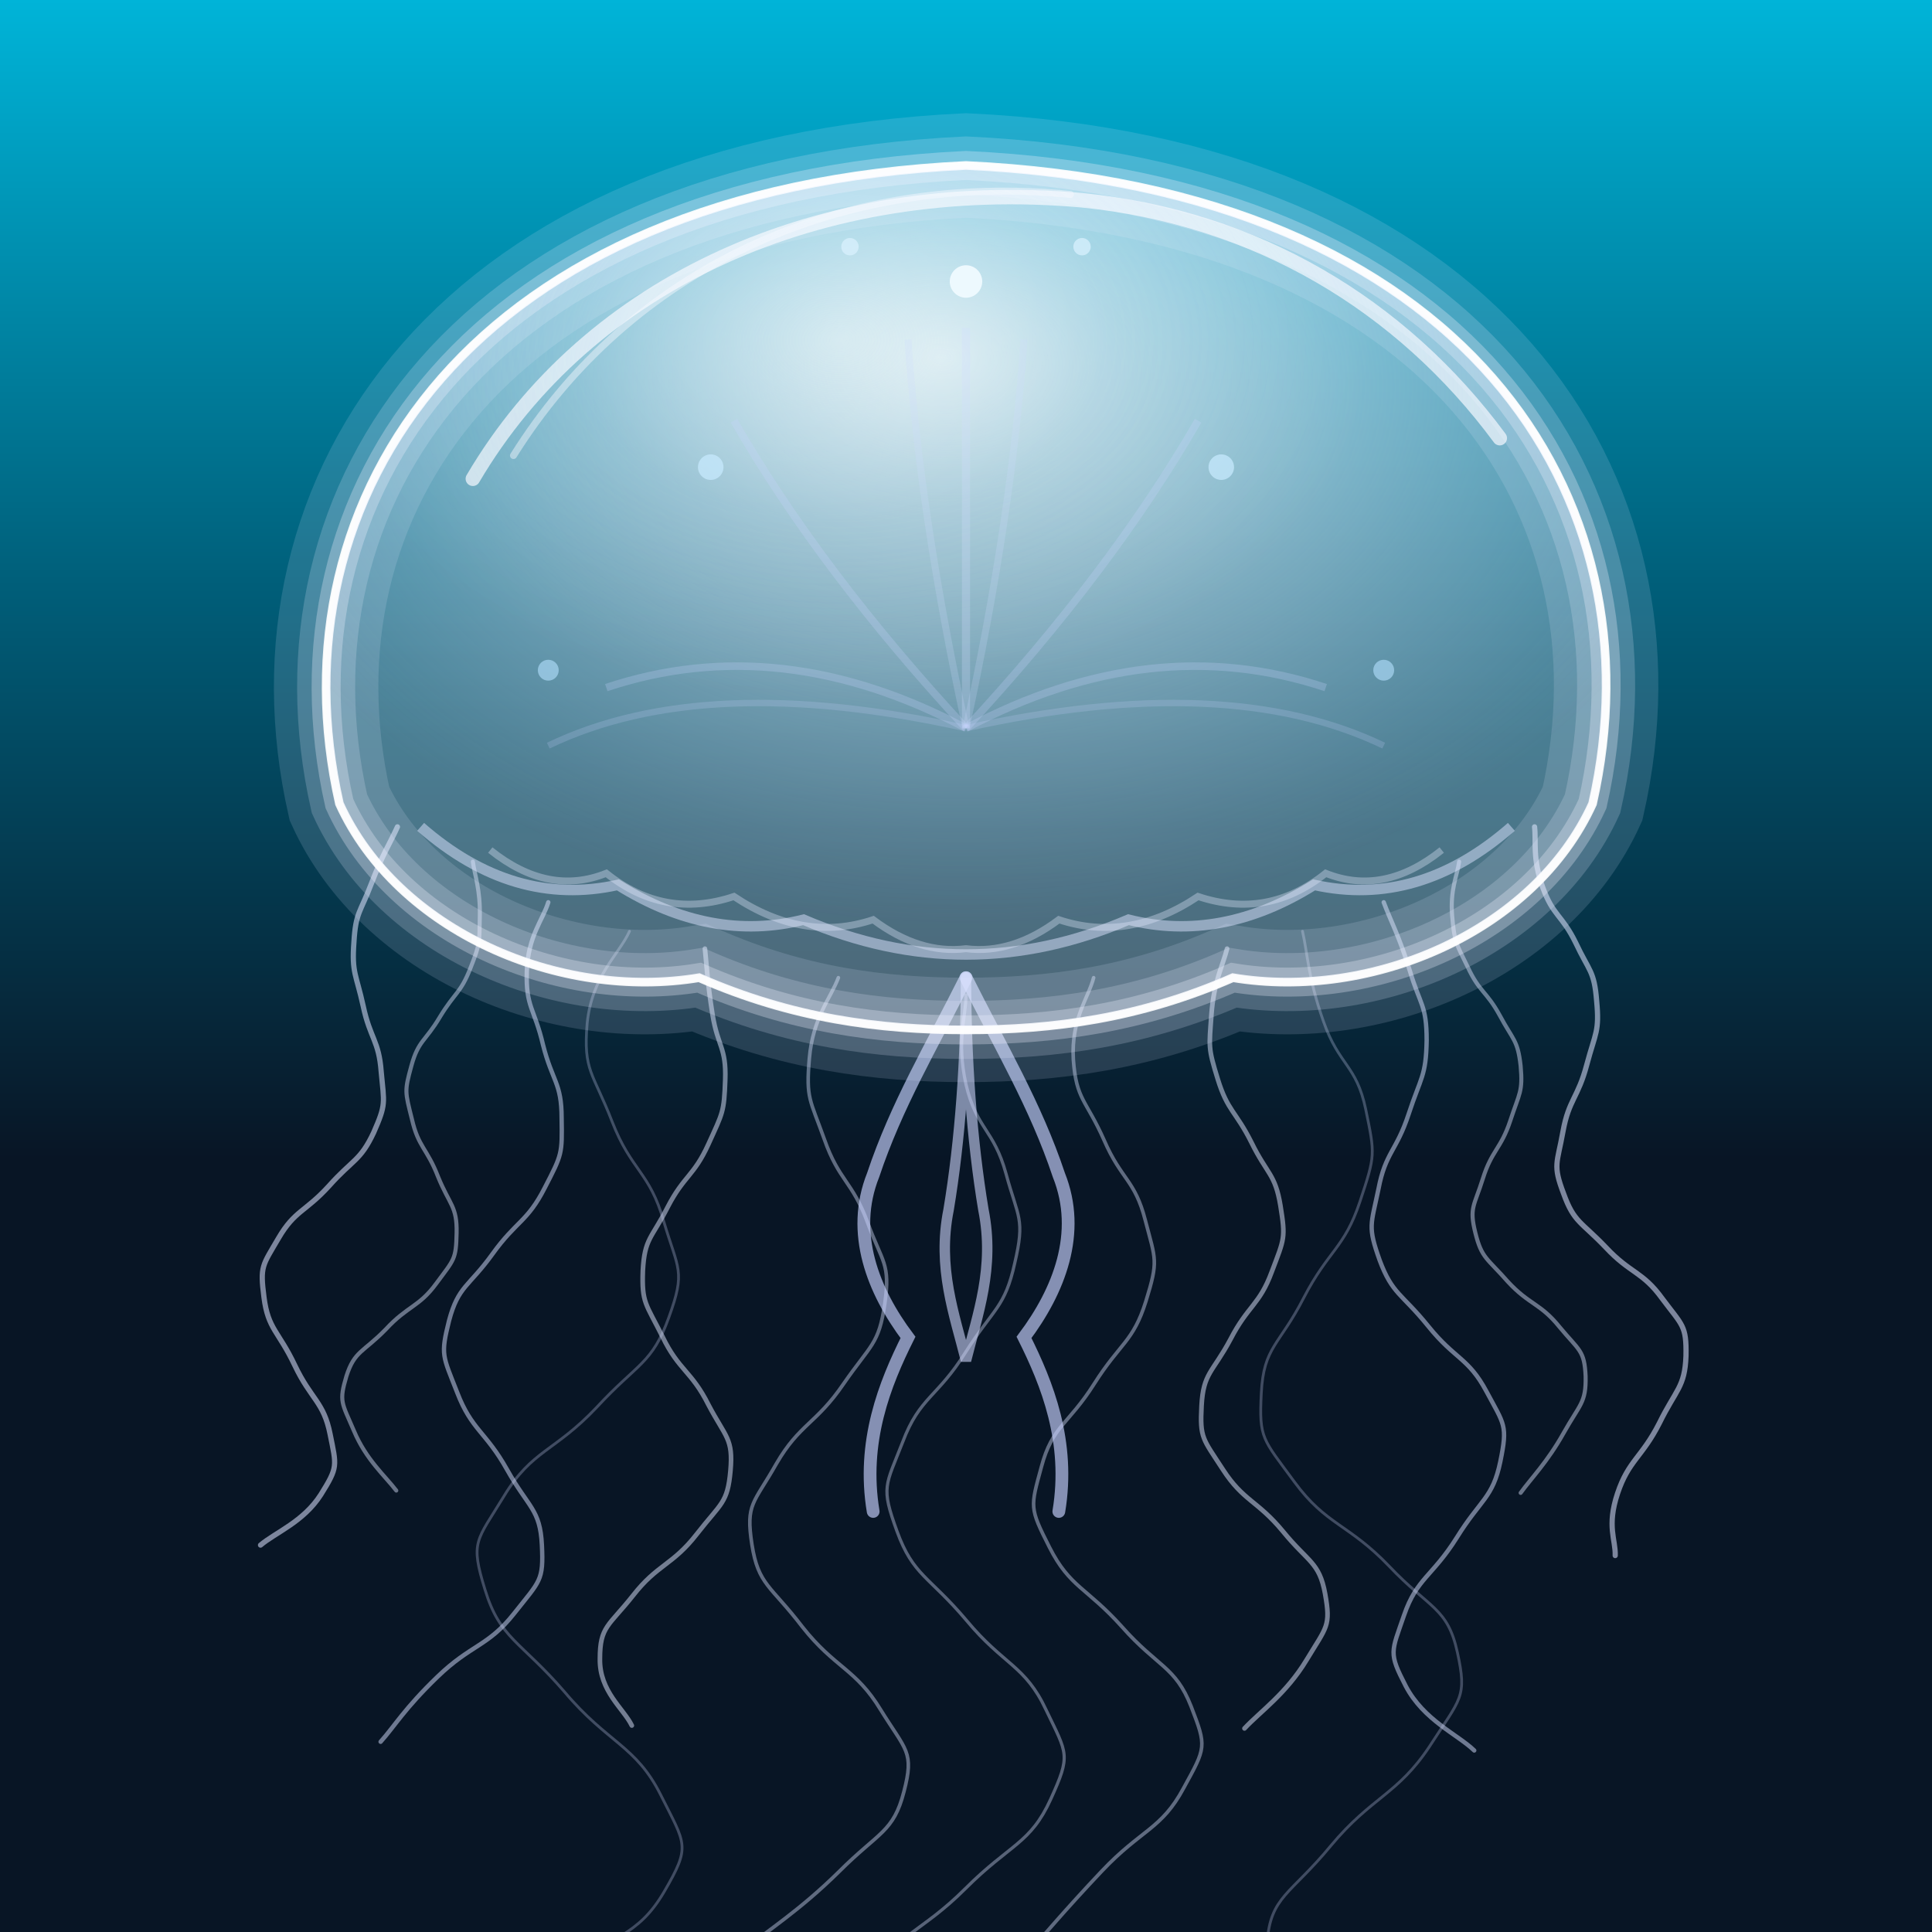
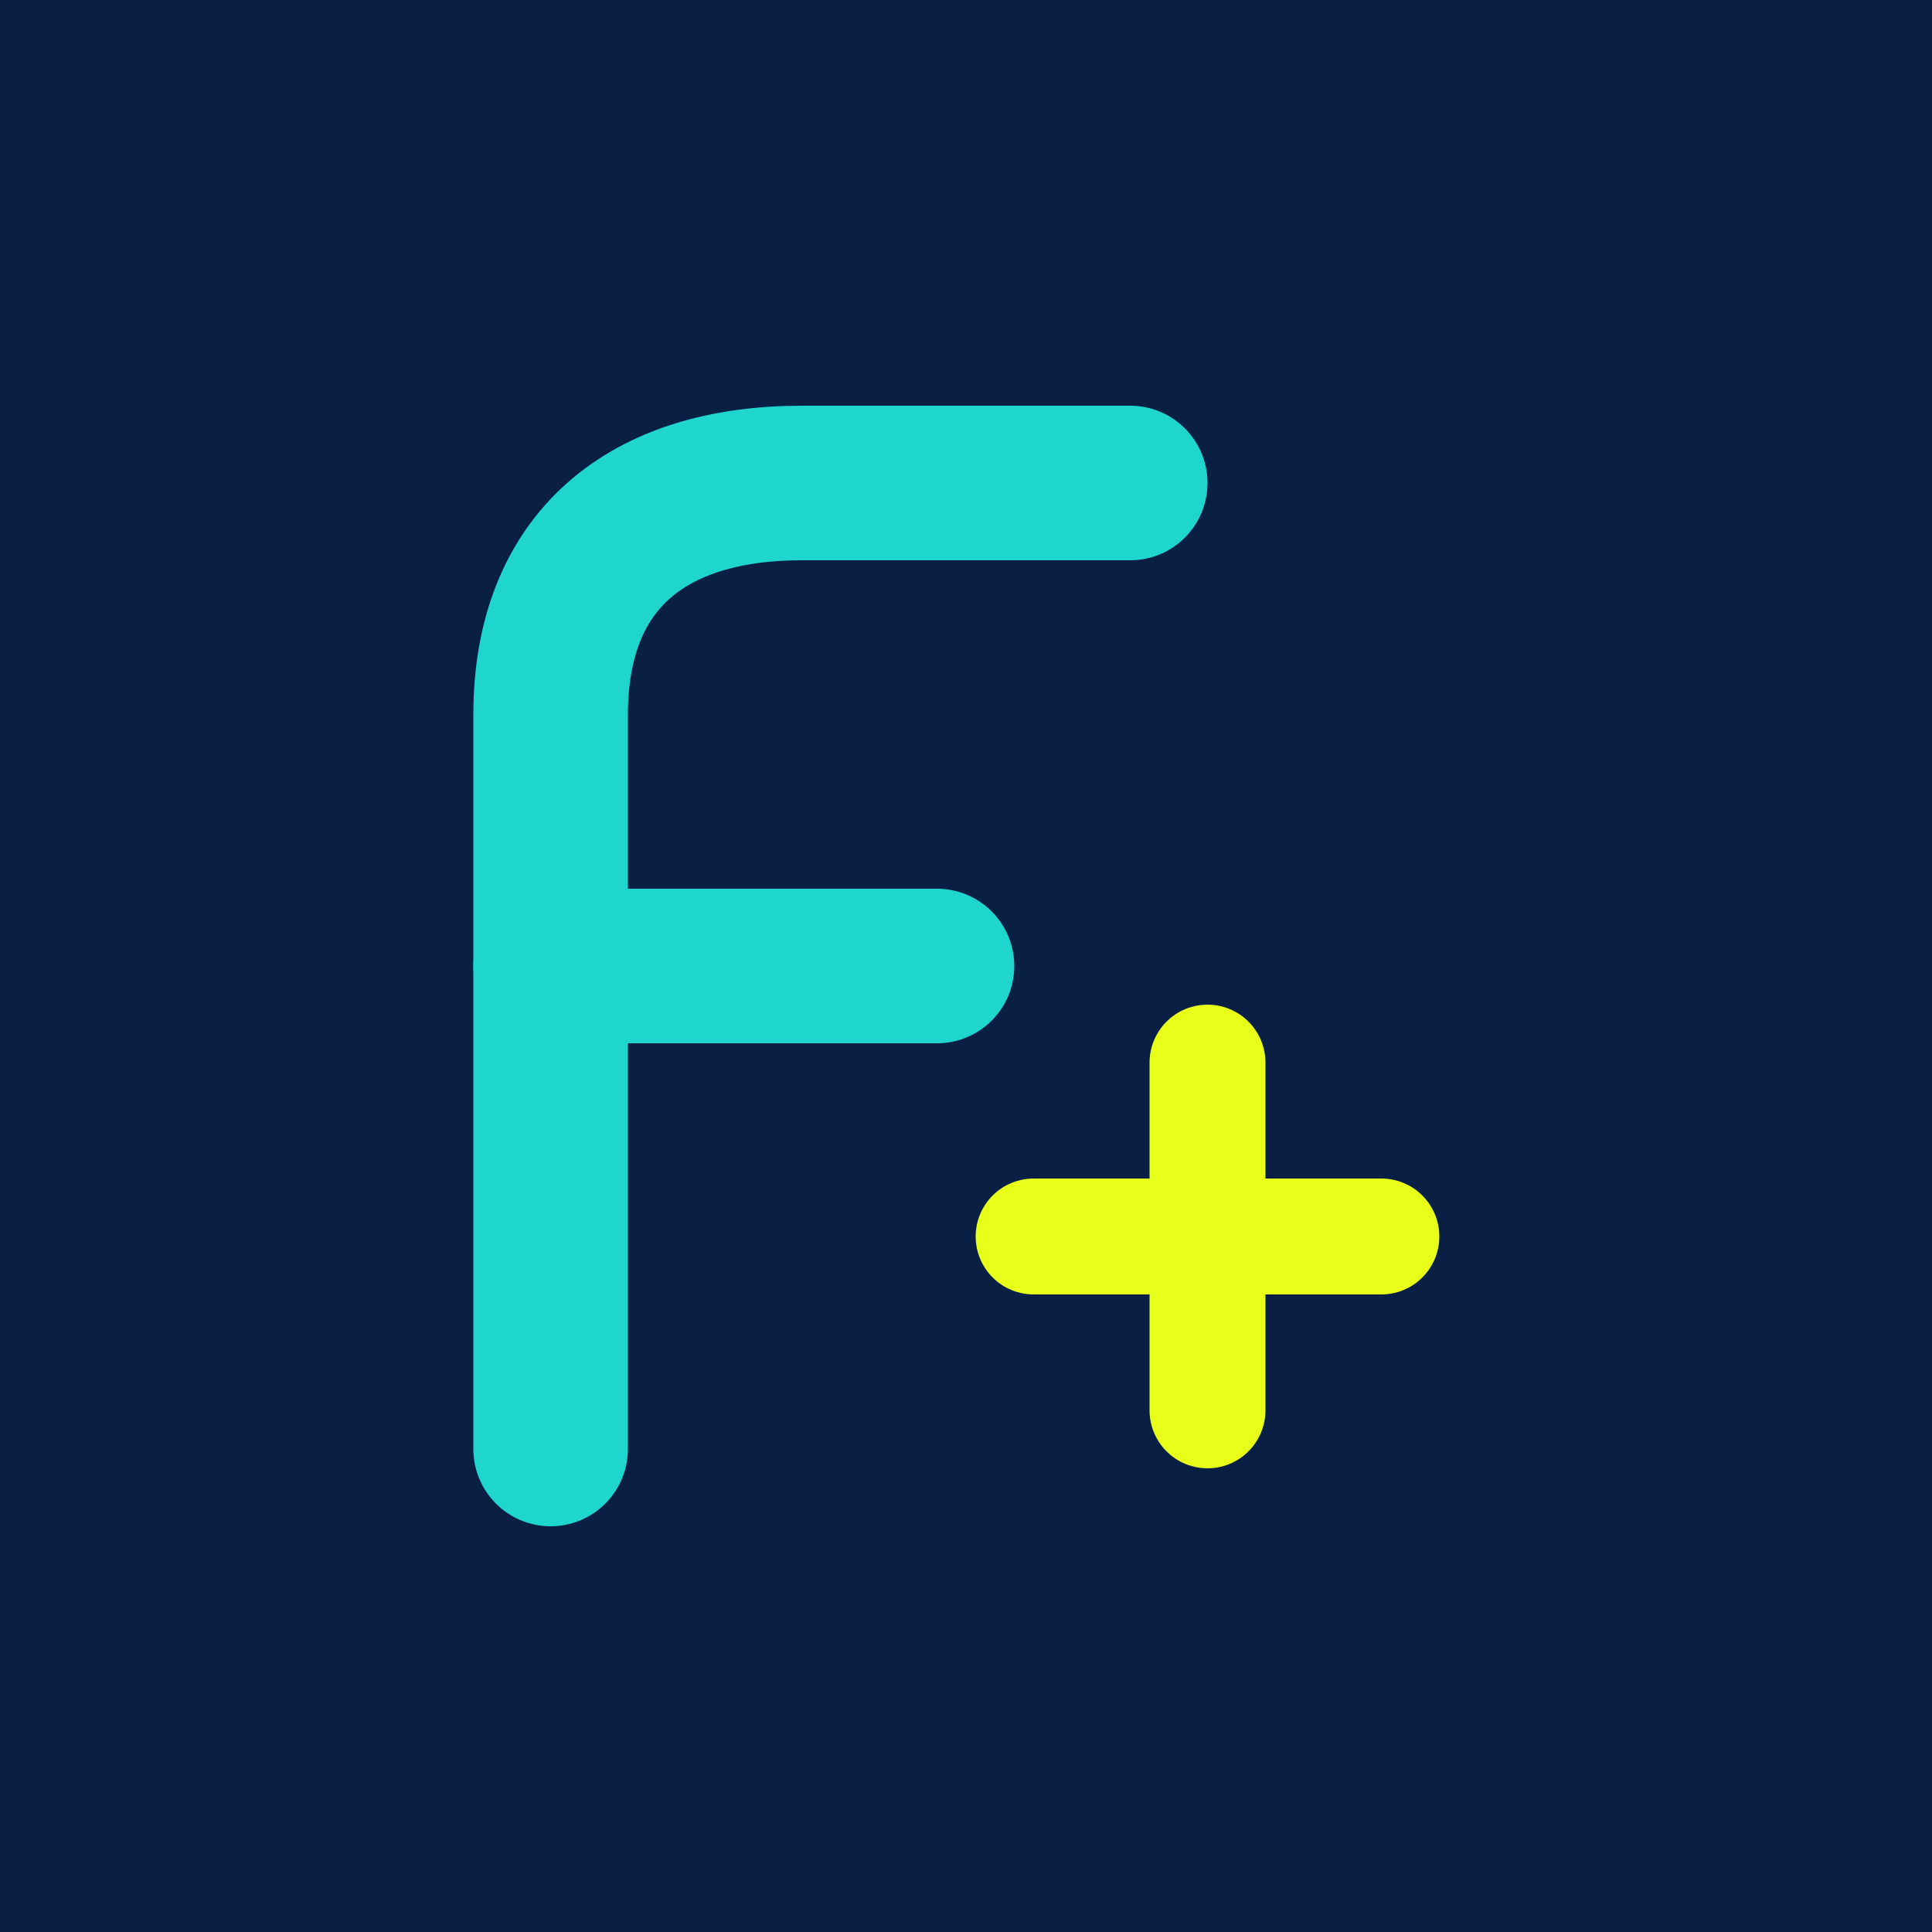
- <svg xmlns="http://www.w3.org/2000/svg" width="1024" height="1024" viewBox="0 0 1024 1024">
-   <defs>
-     <linearGradient id="bgGrad" x1="0" y1="0" x2="0" y2="1024" gradientUnits="userSpaceOnUse">
-       <stop offset="0%" stop-color="#00B4D8" />
-       <stop offset="30%" stop-color="#005f7a" />
-       <stop offset="60%" stop-color="#081525" />
-       <stop offset="100%" stop-color="#081525" />
-     </linearGradient>
-   </defs>
-   <rect width="1024" height="1024" fill="url(#bgGrad)" />
-   <g transform="translate(81.50,63.10) scale(3.075)">
-     <defs>
-       <radialGradient id="icon_bellGrad" cx="50%" cy="28%" r="60%" fx="48%" fy="22%">
-         <stop offset="0%" stop-color="#ffffff" stop-opacity="0.75" />
-         <stop offset="20%" stop-color="#f8faff" stop-opacity="0.58" />
-         <stop offset="45%" stop-color="#f0f4ff" stop-opacity="0.40" />
-         <stop offset="70%" stop-color="#e4ecff" stop-opacity="0.22" />
-         <stop offset="88%" stop-color="#d8e4ff" stop-opacity="0.10" />
-         <stop offset="100%" stop-color="#c8d8f8" stop-opacity="0.04" />
-       </radialGradient>
-       <radialGradient id="icon_topGlow" cx="40%" cy="20%" r="42%">
-         <stop offset="0%" stop-color="#ffffff" stop-opacity="0.45" />
-         <stop offset="50%" stop-color="#f8f8ff" stop-opacity="0.12" />
-         <stop offset="100%" stop-color="#ffffff" stop-opacity="0" />
-       </radialGradient>
-     </defs>
-     <path d="M 42.0 122.0 C 40.9 124.5 39.4 126.8 37.5 131.8 C 35.6 136.8 34.8 136.7 34.5 141.9 C 34.1 147.2 34.9 147.4 36.1 152.9 C 37.3 158.5 38.8 158.8 39.2 164.2 C 39.7 169.7 40.1 169.7 37.9 174.7 C 35.6 179.6 34.3 179.3 30.2 183.9 C 26.1 188.4 24.3 188.1 21.5 192.9 C 18.7 197.7 18.3 197.7 19.0 203.1 C 19.7 208.6 21.5 208.9 24.3 214.8 C 27.1 220.7 29.3 221.1 30.4 226.7 C 31.5 232.2 31.8 232.3 28.8 237.1 C 25.8 241.8 21.0 243.6 18.4 245.8" stroke="rgb(220,228,255)" stroke-opacity="0.55" stroke-width="0.9" fill="none" stroke-linecap="round" />
-     <path d="M 68.0 135.0 C 67.1 138.0 64.5 140.8 64.3 146.9 C 64.1 153.1 65.6 153.2 67.1 159.6 C 68.7 165.9 70.3 166.1 70.3 172.2 C 70.4 178.4 70.4 178.4 67.4 184.2 C 64.4 190.1 62.5 189.9 58.4 195.6 C 54.3 201.3 52.5 201.1 50.9 207.1 C 49.4 213.1 49.8 213.1 52.3 219.5 C 54.8 226.0 57.2 226.2 60.9 232.8 C 64.6 239.4 66.6 239.6 66.9 245.8 C 67.2 252.0 66.6 251.9 62.1 257.6 C 57.6 263.3 54.7 262.9 48.9 268.5 C 43.2 274.0 41.6 276.9 39.1 279.7" stroke="rgb(215,225,255)" stroke-opacity="0.5" stroke-width="0.75" fill="none" stroke-linecap="round" />
-     <path d="M 95.0 143.0 C 95.3 145.8 95.4 148.6 96.3 154.3 C 97.2 159.9 98.7 160.0 98.5 165.6 C 98.3 171.2 98.1 171.2 95.6 176.7 C 93.1 182.2 91.4 182.1 88.6 187.5 C 85.8 193.0 84.6 192.9 84.3 198.5 C 84.1 204.1 84.8 204.1 87.7 209.9 C 90.5 215.7 92.7 215.8 95.6 221.6 C 98.6 227.3 99.9 227.4 99.4 233.0 C 98.9 238.6 97.8 238.5 93.6 243.9 C 89.4 249.3 86.8 249.1 82.6 254.5 C 78.4 259.8 76.9 259.8 76.9 265.4 C 76.8 271.0 81.0 274.0 82.4 276.9" stroke="rgb(225,232,255)" stroke-opacity="0.5" stroke-width="0.8" fill="none" stroke-linecap="round" />
-     <path d="M 118.0 148.0 C 116.7 151.5 113.6 154.9 113.0 161.9 C 112.4 168.9 113.1 168.9 115.6 175.9 C 118.1 183.0 120.4 183.1 123.0 190.1 C 125.6 197.2 127.0 197.2 126.0 204.2 C 125.0 211.2 123.6 211.2 118.9 218.0 C 114.2 224.9 111.3 224.9 107.3 231.8 C 103.4 238.7 102.0 238.6 103.1 245.7 C 104.2 252.7 106.3 252.7 111.8 259.9 C 117.4 267.0 121.0 267.1 125.3 274.2 C 129.7 281.3 131.1 281.4 129.3 288.3 C 127.5 295.3 125.0 295.2 118.1 302.1 C 111.2 308.9 105.8 312.2 101.7 315.6" stroke="rgb(218,226,255)" stroke-opacity="0.42" stroke-width="0.62" fill="none" stroke-linecap="round" />
-     <path d="M 140.0 151.0 C 140.0 154.8 138.3 158.7 140.0 166.4 C 141.8 174.1 144.8 174.1 146.9 181.8 C 149.0 189.5 150.2 189.5 148.4 197.2 C 146.7 204.9 144.8 204.9 139.9 212.6 C 135.1 220.3 132.0 220.3 129.1 228.0 C 126.1 235.7 125.3 235.7 128.1 243.4 C 130.9 251.1 133.6 251.1 140.1 258.8 C 146.5 266.5 150.2 266.5 153.8 274.2 C 157.5 281.9 158.1 281.9 154.6 289.6 C 151.1 297.3 147.6 297.3 139.9 305.0 C 132.2 312.7 128.0 312.7 123.8 320.4 C 119.6 328.1 123.3 331.9 123.2 335.8" stroke="rgb(220,228,255)" stroke-opacity="0.38" stroke-width="0.55" fill="none" stroke-linecap="round" />
-     <path d="M 162.0 148.0 C 161.1 151.5 158.1 155.1 158.5 162.1 C 159.0 169.1 160.7 169.0 163.8 176.0 C 166.8 182.9 169.1 182.8 170.9 189.8 C 172.7 196.7 173.2 196.7 171.0 203.8 C 168.8 210.8 166.6 210.9 162.1 218.0 C 157.6 225.1 154.9 225.2 153.0 232.3 C 151.1 239.3 150.9 239.3 154.4 246.2 C 157.9 253.1 160.8 253.1 166.9 259.9 C 173.0 266.8 176.1 266.7 178.8 273.6 C 181.5 280.6 181.4 280.6 177.5 287.7 C 173.7 294.8 170.2 294.8 163.4 302.0 C 156.6 309.2 153.7 312.8 150.5 316.3" stroke="rgb(218,226,255)" stroke-opacity="0.42" stroke-width="0.62" fill="none" stroke-linecap="round" />
-     <path d="M 185.0 143.0 C 184.3 145.8 182.7 148.7 182.3 154.4 C 181.9 160.0 181.7 160.0 183.4 165.5 C 185.1 171.0 186.5 171.0 189.2 176.4 C 191.9 181.9 193.3 181.8 194.2 187.3 C 195.1 192.9 194.9 192.9 192.7 198.7 C 190.6 204.4 188.6 204.5 185.6 210.3 C 182.5 216.1 180.9 216.1 180.6 221.8 C 180.3 227.4 180.8 227.4 184.3 232.8 C 187.8 238.2 190.2 238.1 194.6 243.4 C 199.0 248.8 200.9 248.7 201.9 254.2 C 202.9 259.8 202.2 259.8 198.7 265.6 C 195.2 271.4 190.7 274.5 188.0 277.4" stroke="rgb(225,232,255)" stroke-opacity="0.5" stroke-width="0.8" fill="none" stroke-linecap="round" />
-     <path d="M 212.0 135.0 C 213.1 138.0 214.7 140.9 216.5 146.8 C 218.3 152.8 219.4 152.7 219.4 158.8 C 219.3 165.0 218.4 165.1 216.3 171.5 C 214.2 177.9 212.3 178.1 211.1 184.4 C 209.8 190.7 209.2 190.8 211.3 196.7 C 213.5 202.6 215.1 202.4 219.7 208.1 C 224.3 213.8 226.6 213.5 229.7 219.3 C 232.8 225.1 233.4 225.1 232.1 231.4 C 230.8 237.7 228.7 237.9 224.6 244.5 C 220.4 251.2 217.7 251.5 215.5 257.9 C 213.3 264.3 212.8 264.3 215.8 270.1 C 218.9 276.0 224.7 278.4 227.6 281.2" stroke="rgb(215,225,255)" stroke-opacity="0.5" stroke-width="0.75" fill="none" stroke-linecap="round" />
-     <path d="M 238.0 122.0 C 238.3 124.6 237.6 127.4 239.4 132.4 C 241.2 137.4 242.7 137.1 245.1 142.0 C 247.4 146.9 248.3 146.8 248.7 152.0 C 249.2 157.3 248.5 157.4 247.0 163.0 C 245.5 168.7 243.9 169.0 242.9 174.5 C 241.9 180.1 241.1 180.2 243.0 185.2 C 244.8 190.2 246.0 190.0 250.3 194.5 C 254.5 199.0 256.6 198.6 260.0 203.3 C 263.5 208.0 264.2 207.9 264.1 213.2 C 263.9 218.6 262.4 218.9 259.5 224.8 C 256.5 230.7 254.2 231.2 252.3 236.9 C 250.4 242.6 252.0 244.9 251.9 247.6" stroke="rgb(220,228,255)" stroke-opacity="0.55" stroke-width="0.9" fill="none" stroke-linecap="round" />
-     <path d="M 82.0 140.0 C 80.2 144.0 75.5 147.7 74.7 155.9 C 74.0 164.1 75.7 164.3 79.0 172.8 C 82.3 181.3 85.5 181.5 87.9 190.0 C 90.4 198.4 91.7 198.5 88.8 206.5 C 85.9 214.6 83.4 214.4 76.3 222.1 C 69.1 229.7 65.2 229.4 60.4 237.3 C 55.6 245.2 54.5 245.1 57.1 253.5 C 59.7 262.0 63.2 262.3 70.8 271.1 C 78.3 280.0 83.1 280.3 87.4 288.9 C 91.7 297.5 92.6 297.6 88.0 305.5 C 83.4 313.4 79.1 313.0 68.9 320.5 C 58.6 327.9 52.4 331.6 46.9 335.2" stroke="rgb(210,220,255)" stroke-opacity="0.28" stroke-width="0.48" fill="none" stroke-linecap="round" />
-     <path d="M 198.0 140.0 C 198.9 143.9 198.9 147.8 201.6 155.5 C 204.3 163.2 207.3 163.0 208.9 170.7 C 210.5 178.5 210.6 178.5 207.9 186.6 C 205.2 194.7 202.5 194.9 198.2 203.2 C 194.0 211.4 191.3 211.6 190.9 219.6 C 190.5 227.5 191.1 227.4 196.6 234.9 C 202.1 242.4 205.9 242.1 212.9 249.4 C 219.9 256.8 223.0 256.5 224.7 264.3 C 226.4 272.1 225.3 272.1 219.9 280.5 C 214.4 288.8 209.9 289.2 202.9 297.6 C 195.9 306.1 192.5 306.3 191.9 314.3 C 191.3 322.2 198.3 325.6 200.4 329.4" stroke="rgb(210,220,255)" stroke-opacity="0.28" stroke-width="0.48" fill="none" stroke-linecap="round" />
-     <path d="M 55.0 128.0 C 55.3 130.3 56.3 132.8 56.2 137.4 C 56.1 142.0 56.3 142.0 54.6 146.3 C 52.9 150.7 51.9 150.5 49.3 154.8 C 46.8 159.0 45.6 158.8 44.4 163.2 C 43.2 167.6 43.3 167.6 44.5 172.4 C 45.6 177.2 47.1 177.4 49.0 182.3 C 51.0 187.2 52.3 187.4 52.2 192.0 C 52.1 196.6 51.8 196.5 48.7 200.7 C 45.7 204.8 43.8 204.5 40.0 208.6 C 36.1 212.6 34.6 212.3 33.2 216.7 C 31.9 221.1 32.4 221.2 34.5 226.1 C 36.6 231.1 39.9 233.9 41.8 236.4" stroke="rgb(222,230,255)" stroke-opacity="0.45" stroke-width="0.7" fill="none" stroke-linecap="round" />
-     <path d="M 225.0 128.0 C 224.7 130.3 223.4 132.8 223.8 137.4 C 224.2 141.9 224.4 141.9 226.5 146.2 C 228.5 150.5 229.7 150.3 232.0 154.5 C 234.3 158.8 235.1 158.7 235.6 163.2 C 236.0 167.7 235.4 167.8 233.8 172.7 C 232.2 177.5 230.6 177.8 229.1 182.6 C 227.6 187.4 226.7 187.6 227.8 192.0 C 228.9 196.4 229.8 196.3 233.4 200.4 C 237.1 204.4 239.0 204.1 242.3 208.2 C 245.7 212.3 246.6 212.2 246.8 216.7 C 246.9 221.3 245.8 221.5 243.0 226.5 C 240.2 231.5 237.4 234.3 235.6 236.8" stroke="rgb(222,230,255)" stroke-opacity="0.45" stroke-width="0.7" fill="none" stroke-linecap="round" />
-     <path d="M 140 148 C 134 160 128 170 124 182 C 120 192 124 202 130 210 C 126 218 122 228 124 240" stroke="rgba(200,210,255,0.65)" stroke-width="2.2" fill="none" stroke-linecap="round" />
-     <path d="M 140 148 C 146 160 152 170 156 182 C 160 192 156 202 150 210 C 154 218 158 228 156 240" stroke="rgba(200,210,255,0.65)" stroke-width="2.2" fill="none" stroke-linecap="round" />
-     <path d="M 140 148 C 140 162 139 176 137 188 C 135 198 138 206 140 214 C 142 206 145 198 143 188 C 141 176 140 162 140 148" stroke="rgba(210,218,255,0.58)" stroke-width="1.8" fill="none" stroke-linecap="round" />
-     <path d="M 32 118 C 20 65 55 12 140 8 C 226 12 260 65 248 118 C 238 140 210 152 186 148 C 170 155 155 157 140 157 C 125 157 110 155 94 148 C 70 152 42 140 32 118 Z" fill="none" stroke="rgba(220,230,255,0.15)" stroke-width="18" />
-     <path d="M 32 118 C 20 65 55 12 140 8 C 226 12 260 65 248 118 C 238 140 210 152 186 148 C 170 155 155 157 140 157 C 125 157 110 155 94 148 C 70 152 42 140 32 118 Z" fill="none" stroke="rgba(230,235,255,0.20)" stroke-width="10" />
-     <path d="M 32 118 C 20 65 55 12 140 8 C 226 12 260 65 248 118 C 238 140 210 152 186 148 C 170 155 155 157 140 157 C 125 157 110 155 94 148 C 70 152 42 140 32 118 Z" fill="none" stroke="rgba(240,242,255,0.30)" stroke-width="5" />
-     <path d="M 32 118 C 20 65 55 12 140 8 C 226 12 260 65 248 118 C 238 140 210 152 186 148 C 170 155 155 157 140 157 C 125 157 110 155 94 148 C 70 152 42 140 32 118 Z" fill="none" stroke="rgba(255,255,255,0.90)" stroke-width="1.5" />
-     <path d="M 55 62 C 75 28 115 10 160 14 C 190 17 215 32 232 55" fill="none" stroke="rgba(255,255,255,0.70)" stroke-width="2.5" stroke-linecap="round" />
-     <path d="M 62 58 C 82 26 118 9 158 13" fill="none" stroke="rgba(255,255,255,0.45)" stroke-width="1.2" stroke-linecap="round" />
-     <path d="M 32 118 C 20 65 55 12 140 8 C 226 12 260 65 248 118 C 238 140 210 152 186 148 C 170 155 155 157 140 157 C 125 157 110 155 94 148 C 70 152 42 140 32 118 Z" fill="rgba(240,245,255,0.28)" />
-     <path d="M 32 118 C 20 65 55 12 140 8 C 226 12 260 65 248 118 C 238 140 210 152 186 148 C 170 155 155 157 140 157 C 125 157 110 155 94 148 C 70 152 42 140 32 118 Z" fill="url(#icon_bellGrad)" />
-     <path d="M 32 118 C 20 65 55 12 140 8 C 226 12 260 65 248 118 C 238 140 210 152 186 148 C 170 155 155 157 140 157 C 125 157 110 155 94 148 C 70 152 42 140 32 118 Z" fill="url(#icon_topGlow)" />
-     <path d="M 32 118 C 20 65 55 12 140 8 C 226 12 260 65 248 118 C 238 140 210 152 186 148 C 170 155 155 157 140 157 C 125 157 110 155 94 148 C 70 152 42 140 32 118 Z" fill="none" stroke="rgba(255,255,255,0.75)" stroke-width="1.2" />
-     <path d="M 140 105 Q 108 88 78  98" stroke="rgba(200,215,255,0.25)" stroke-width="1.3" fill="none" />
-     <path d="M 140 105 Q 115 78 100 52" stroke="rgba(200,215,255,0.25)" stroke-width="1.3" fill="none" />
-     <path d="M 140 105 Q 132 68 130 38" stroke="rgba(205,218,255,0.22)" stroke-width="1.2" fill="none" />
-     <path d="M 140 105 Q 140 66 140 36" stroke="rgba(210,220,255,0.26)" stroke-width="1.4" fill="none" />
-     <path d="M 140 105 Q 148 68 150 38" stroke="rgba(205,218,255,0.22)" stroke-width="1.2" fill="none" />
-     <path d="M 140 105 Q 165 78 180 52" stroke="rgba(200,215,255,0.25)" stroke-width="1.3" fill="none" />
-     <path d="M 140 105 Q 172 88 202 98" stroke="rgba(200,215,255,0.25)" stroke-width="1.3" fill="none" />
-     <path d="M 140 105 Q 95  95  68 108" stroke="rgba(200,212,255,0.20)" stroke-width="1.1" fill="none" />
-     <path d="M 140 105 Q 185 95 212 108" stroke="rgba(200,212,255,0.20)" stroke-width="1.1" fill="none" />
-     <path d="M 46 122 Q 62 136 80 132 Q 96 142 112 138 Q 126 144 140 144 Q 154 144 168 138 Q 184 142 200 132 Q 218 136 234 122" stroke="rgba(220,228,255,0.50)" stroke-width="1.8" fill="none" />
-     <path d="M 58 126 Q 68 134 78 130 Q 88 138 100 134 Q 112 142 124 138 Q 132 144 140 143 Q 148 144 156 138 Q 168 142 180 134 Q 192 138 202 130 Q 212 134 222 126" stroke="rgba(228,235,255,0.35)" stroke-width="1.2" fill="none" />
-     <circle cx="96" cy="60" r="2.2" fill="rgba(200,235,255,0.72)" />
-     <circle cx="184" cy="60" r="2.2" fill="rgba(200,235,255,0.72)" />
-     <circle cx="68" cy="95" r="1.8" fill="rgba(180,225,255,0.60)" />
-     <circle cx="212" cy="95" r="1.8" fill="rgba(180,225,255,0.60)" />
-     <circle cx="140" cy="28" r="2.8" fill="rgba(240,250,255,0.95)" />
-     <circle cx="120" cy="22" r="1.5" fill="rgba(220,242,255,0.70)" />
-     <circle cx="160" cy="22" r="1.5" fill="rgba(220,242,255,0.70)" />
+ <svg xmlns="http://www.w3.org/2000/svg" viewBox="0 0 100 100" width="1024" height="1024">
+   <rect width="100" height="100" fill="#0A1F44" />
+   <g transform="translate(-5.5,-1)">
+     <g fill="none" stroke="#1FD6CF" stroke-width="8" stroke-linecap="round" stroke-linejoin="round">
+       <path d="M34 76 V38 C34 30 39 26 47 26 H64" />
+       <path d="M34 51 H54" />
+     </g>
+     <g stroke="#E8FF1A" stroke-width="6" stroke-linecap="round">
+       <path d="M68 56 V74" />
+       <path d="M59 65 H77" />
+     </g>
  </g>
</svg>
